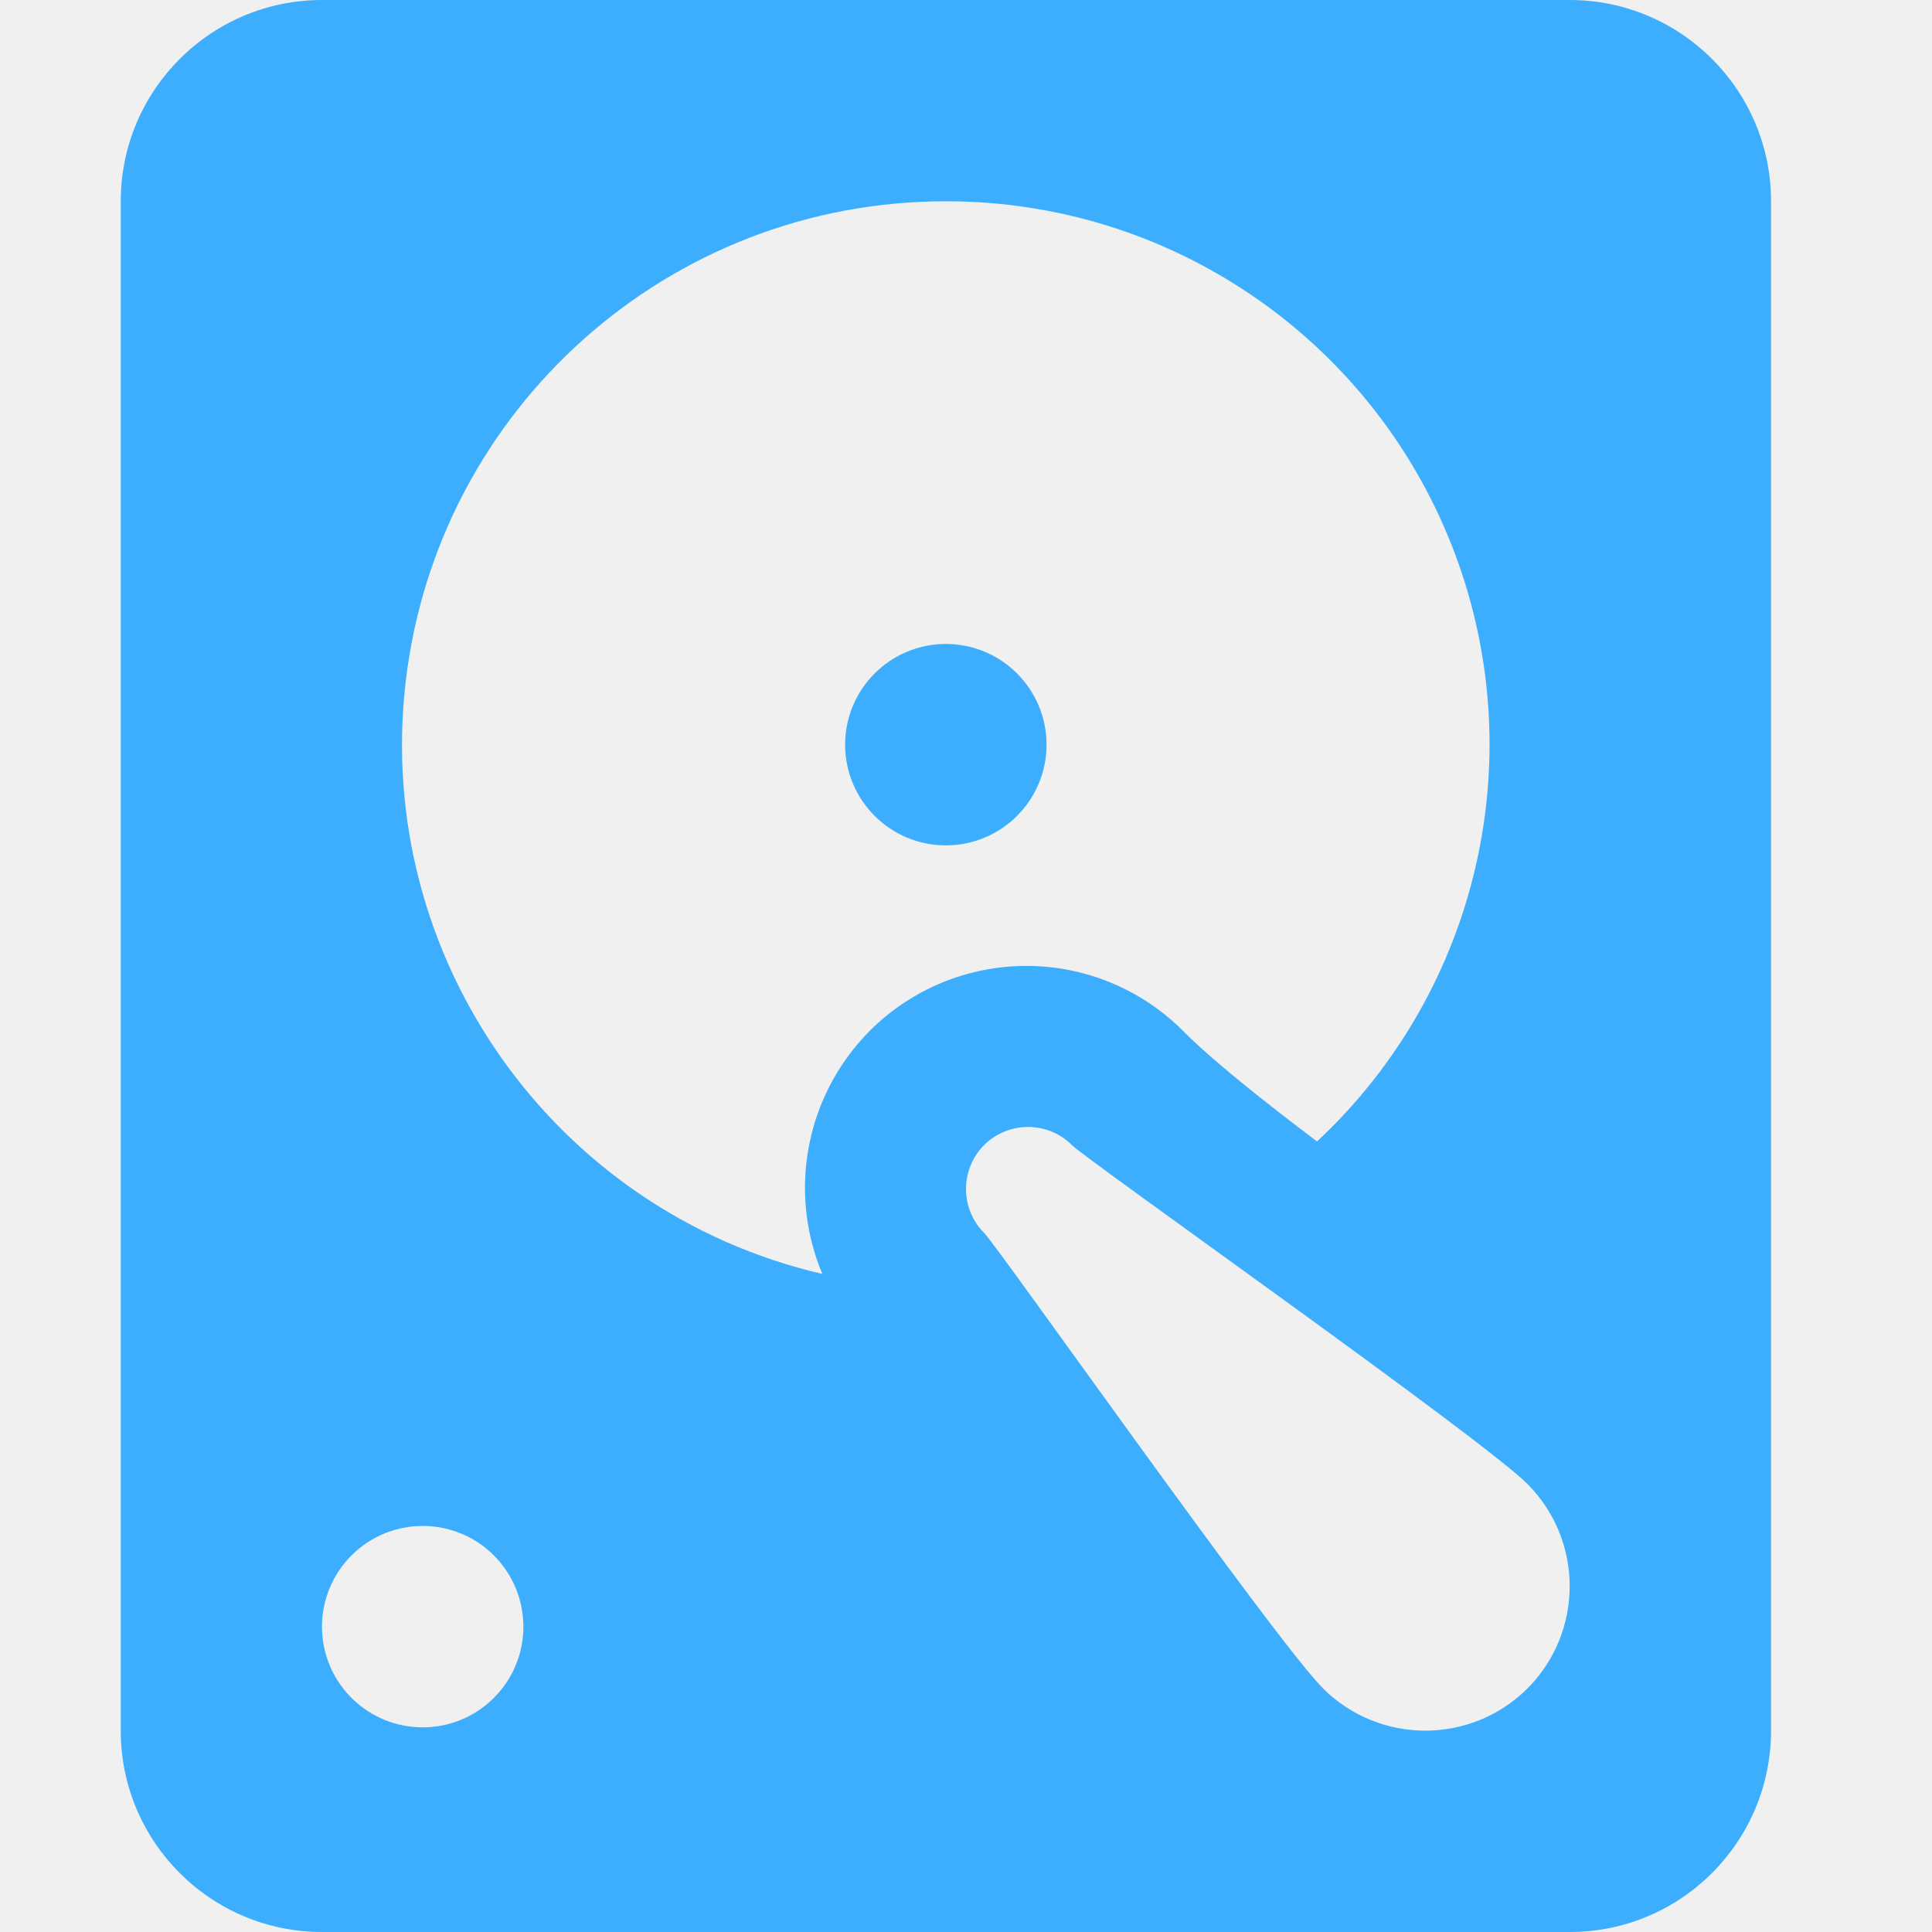
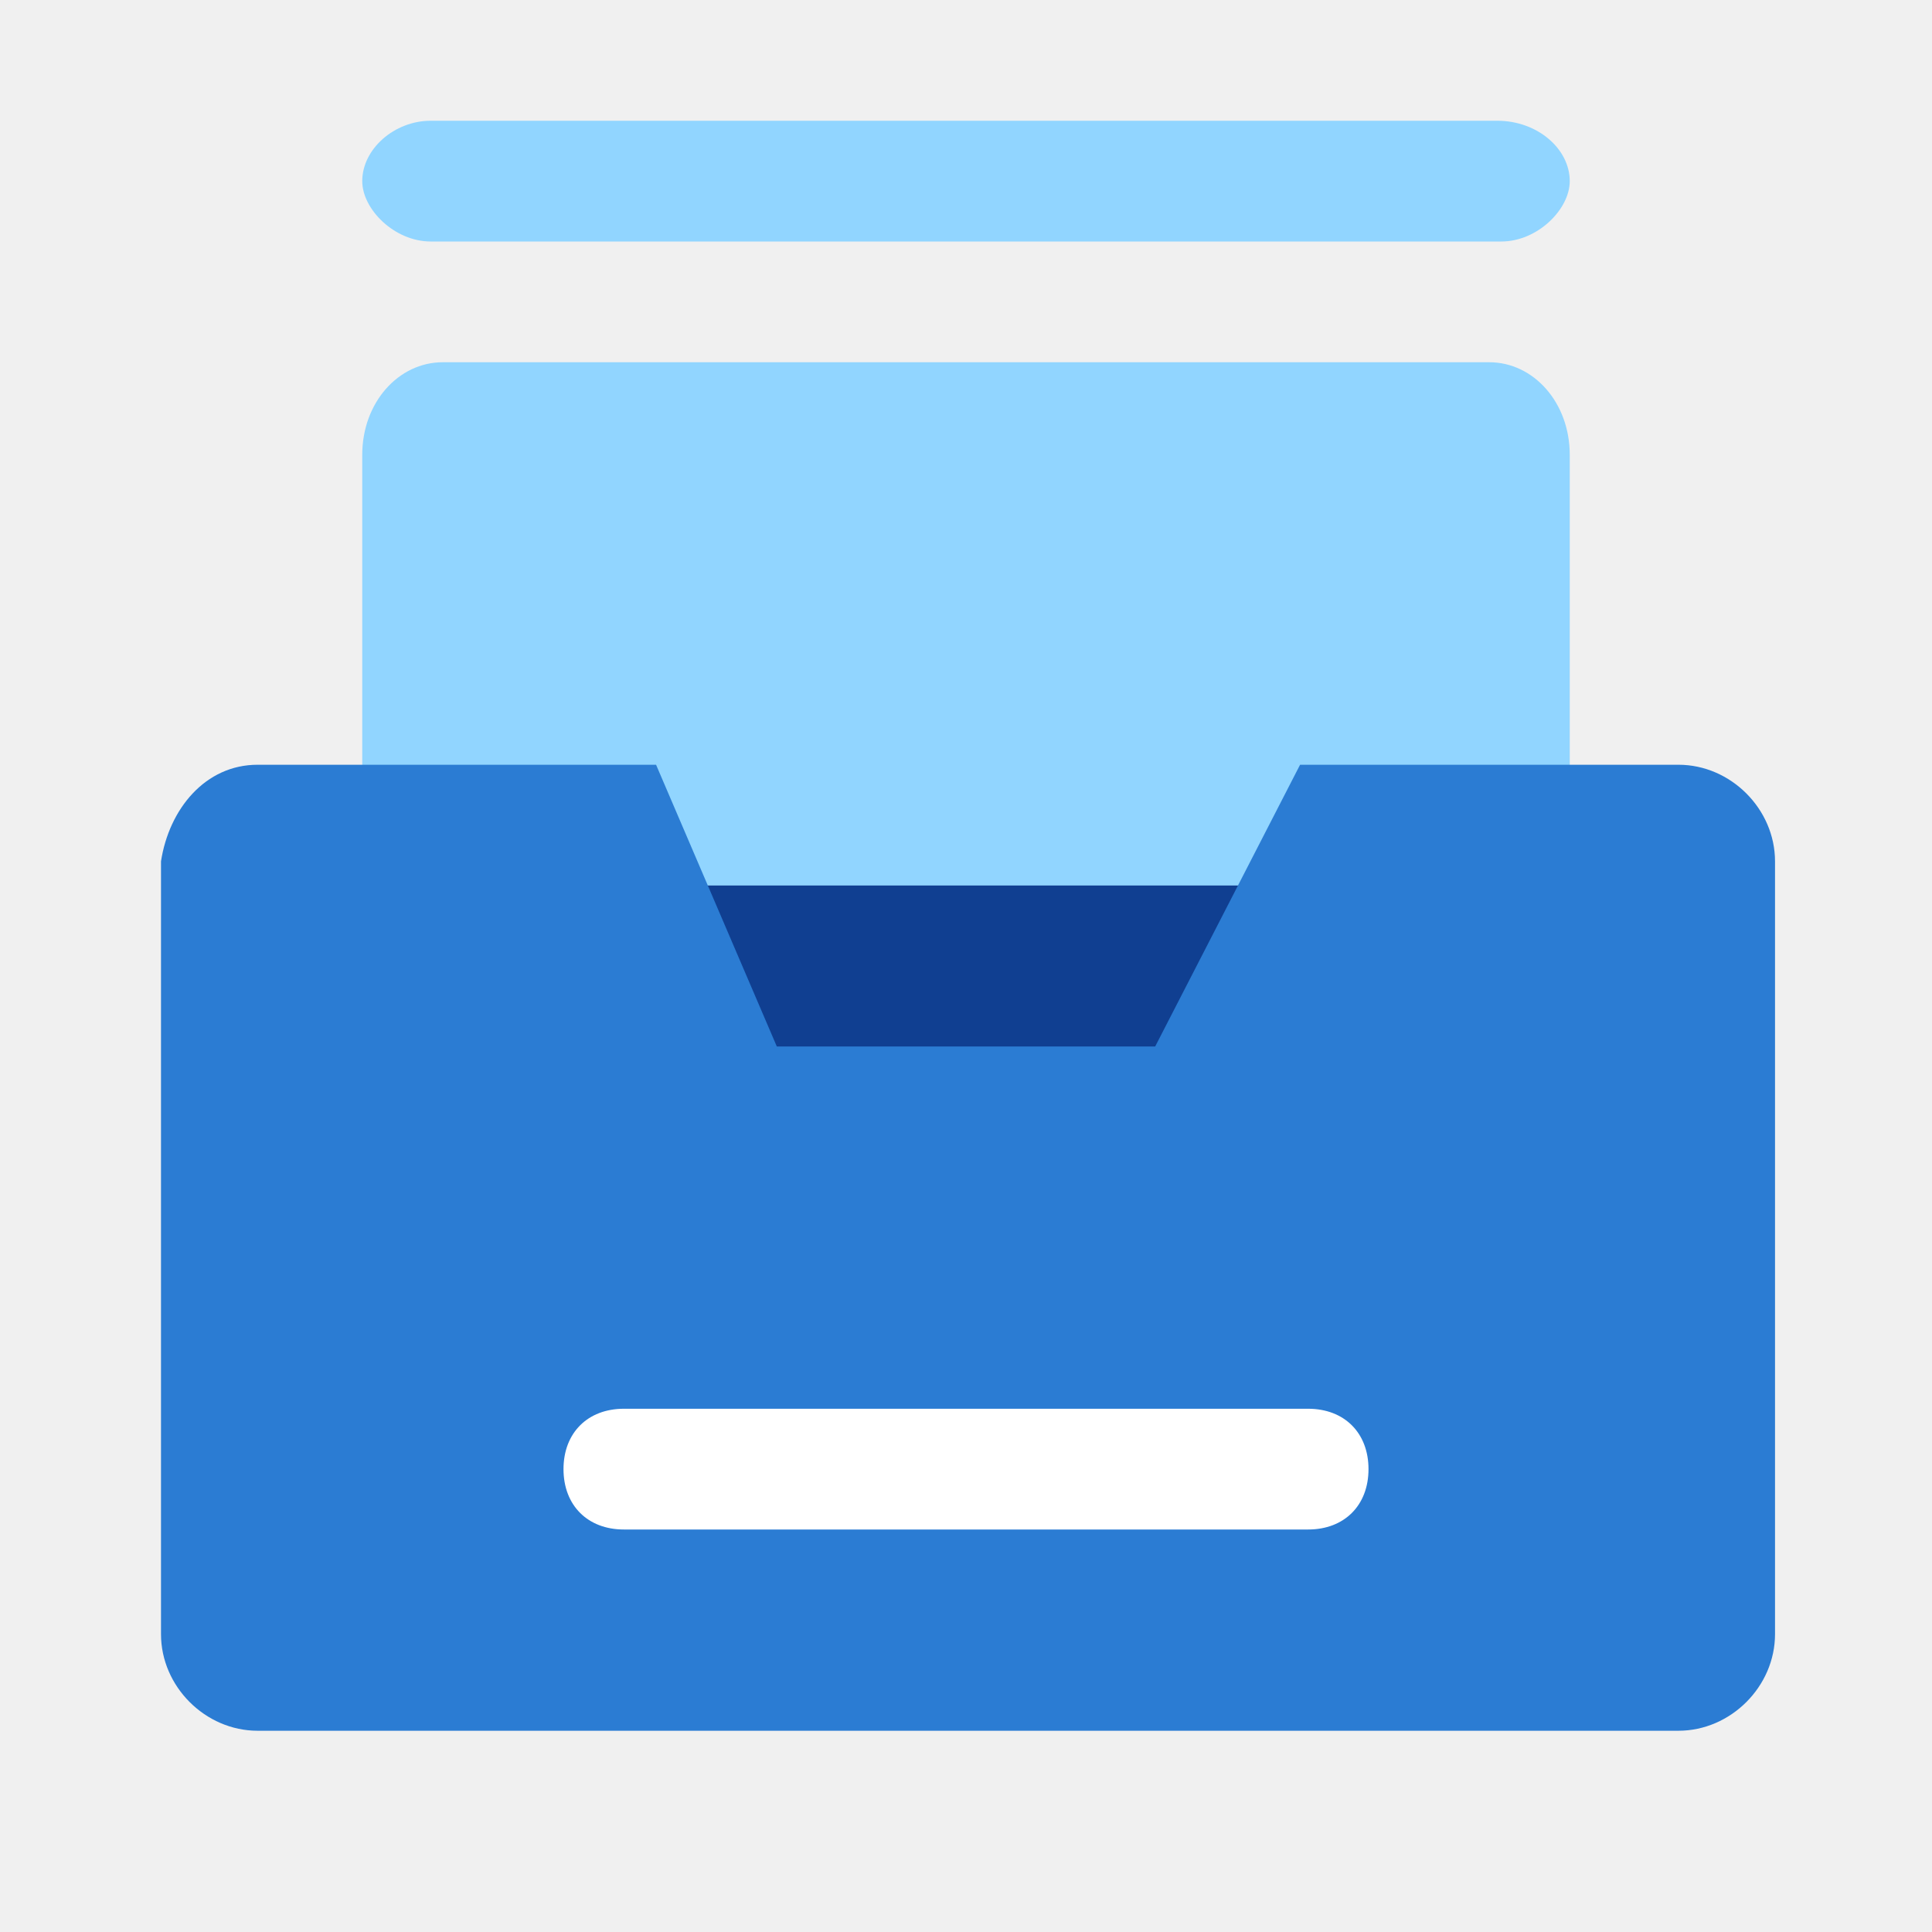
- <svg xmlns="http://www.w3.org/2000/svg" t="1763387833490" class="icon" viewBox="0 0 1024 1024" version="1.1" p-id="69205" width="512" height="512">
-   <path d="M554.688 394.688a53.376 53.376 0 1 0-106.752 0 53.376 53.376 0 0 0 106.752 0zM170.688 0C111.808 0 64 47.744 64 106.688v810.624C64 976.192 111.744 1024 170.688 1024H832c58.88 0 106.624-47.744 106.688-106.688V106.688C938.688 47.808 890.88 0 832 0H170.688z m330.688 106.688a287.872 287.872 0 0 1 196.672 498.304c-28.8-21.76-55.68-43.136-71.04-58.624a117.312 117.312 0 0 0-166.016 0 117.952 117.952 0 0 0-25.152 128.832 288 288 0 0 1 65.536-568.512zM170.688 864a53.376 53.376 0 1 1 106.688 0 53.376 53.376 0 0 1-106.688 0zM521.6 606.912c12.864-12.8 33.664-12.8 46.528 0 7.488 7.68 217.216 155.328 241.472 179.648a76.8 76.8 0 0 1 0 108.352 76.8 76.8 0 0 1-108.352 0c-25.6-25.6-172.672-234.624-179.648-241.472-12.8-12.8-12.8-33.664 0-46.528z" fill="#3DAEFD" p-id="69206" />
+ <svg xmlns="http://www.w3.org/2000/svg" t="1764316903551" class="icon" viewBox="0 0 1024 1024" version="1.1" p-id="4776" width="128" height="128">
+   <path d="M228.267 64h565.333c21.333 0 38.4 14.933 38.4 32 0 14.933-17.067 32-36.267 32H228.267C209.067 128 192 110.933 192 96c0-17.067 17.067-32 36.267-32z m0 0M789.333 192H234.667c-23.467 0-42.667 21.333-42.667 49.067V490.667h640V241.067C832 213.333 812.8 192 789.333 192z" fill="#91D5FF" p-id="4777" />
+   <path d="M192 469.333h640v128H192z" fill="#103F91" p-id="4778" />
+   <path d="M136.533 405.333h211.2l64 149.333h200.533l76.8-149.333h200.533c27.733 0 51.2 23.467 51.2 51.2v409.6c0 27.733-23.467 51.2-51.2 51.2H136.533C108.8 917.333 85.333 893.867 85.333 866.133V456.533c4.267-27.733 23.467-51.2 51.2-51.2z m0 0" fill="#2B7CD3" p-id="4779" />
+   <path d="M330.667 746.667h362.667c19.2 0 32 12.8 32 32s-12.8 32-32 32h-362.667c-19.2 0-32-12.8-32-32s12.8-32 32-32z m0 0" fill="#FFFFFF" p-id="4780" />
</svg>
